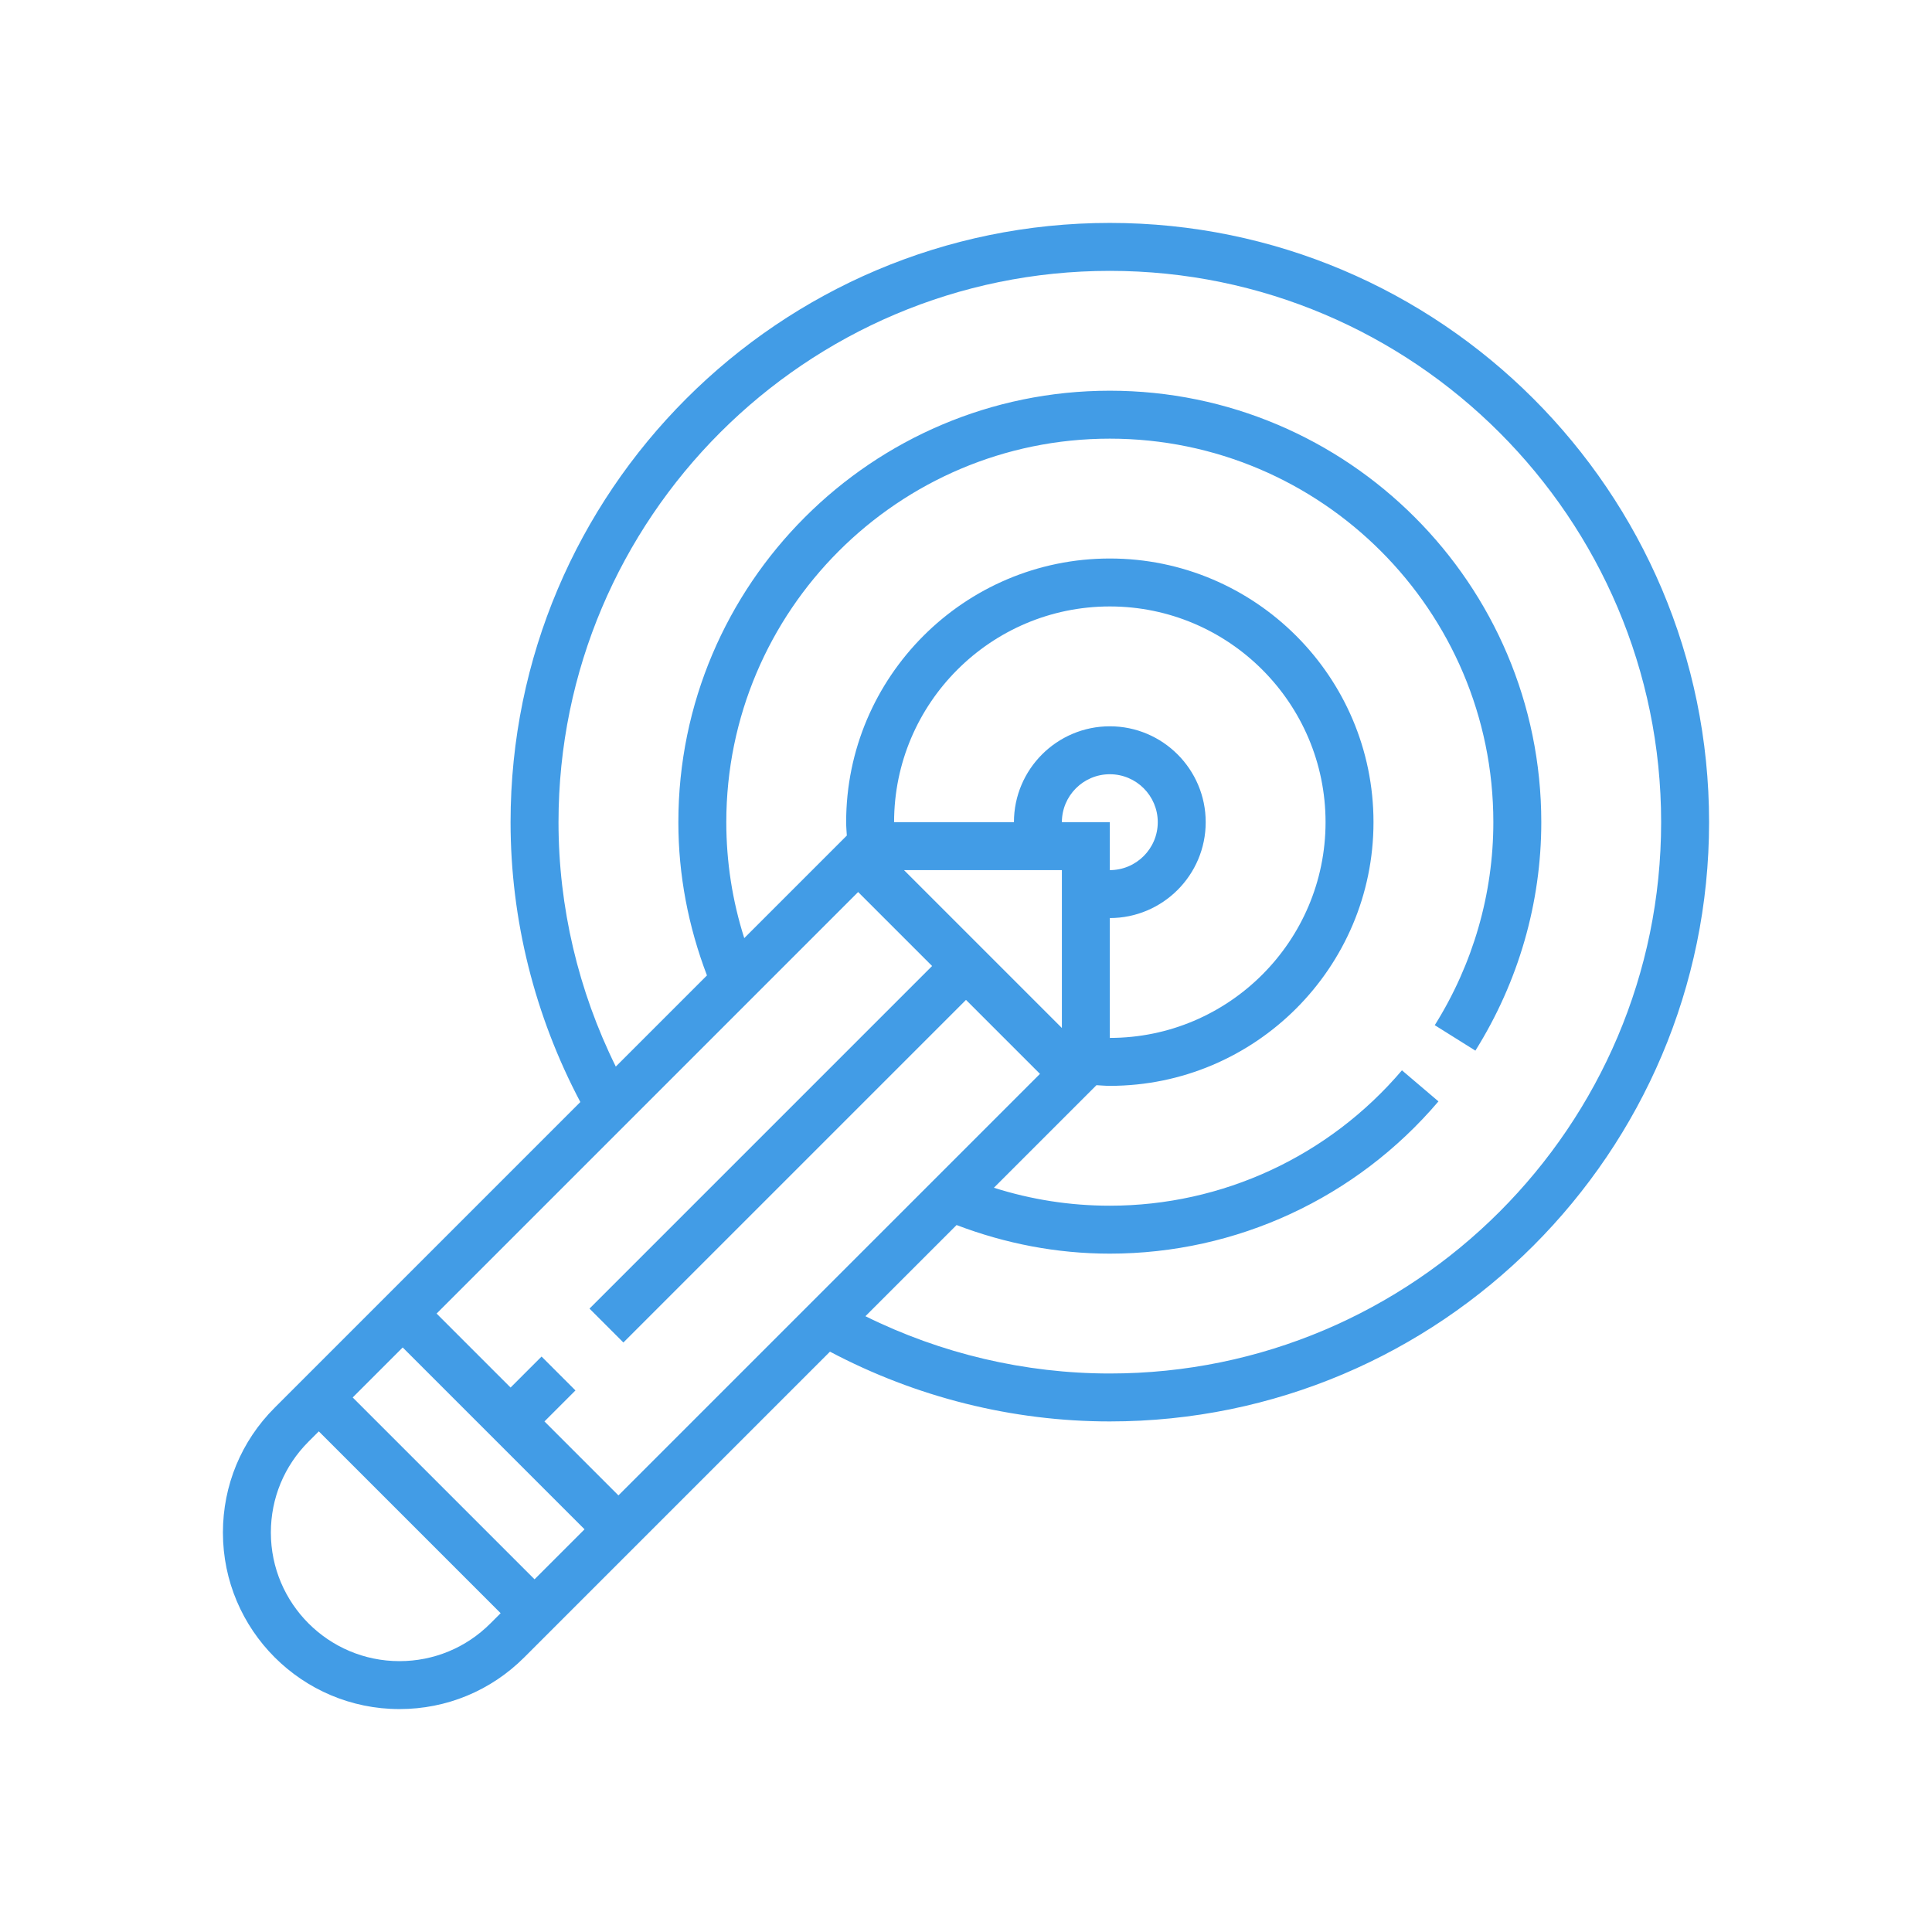
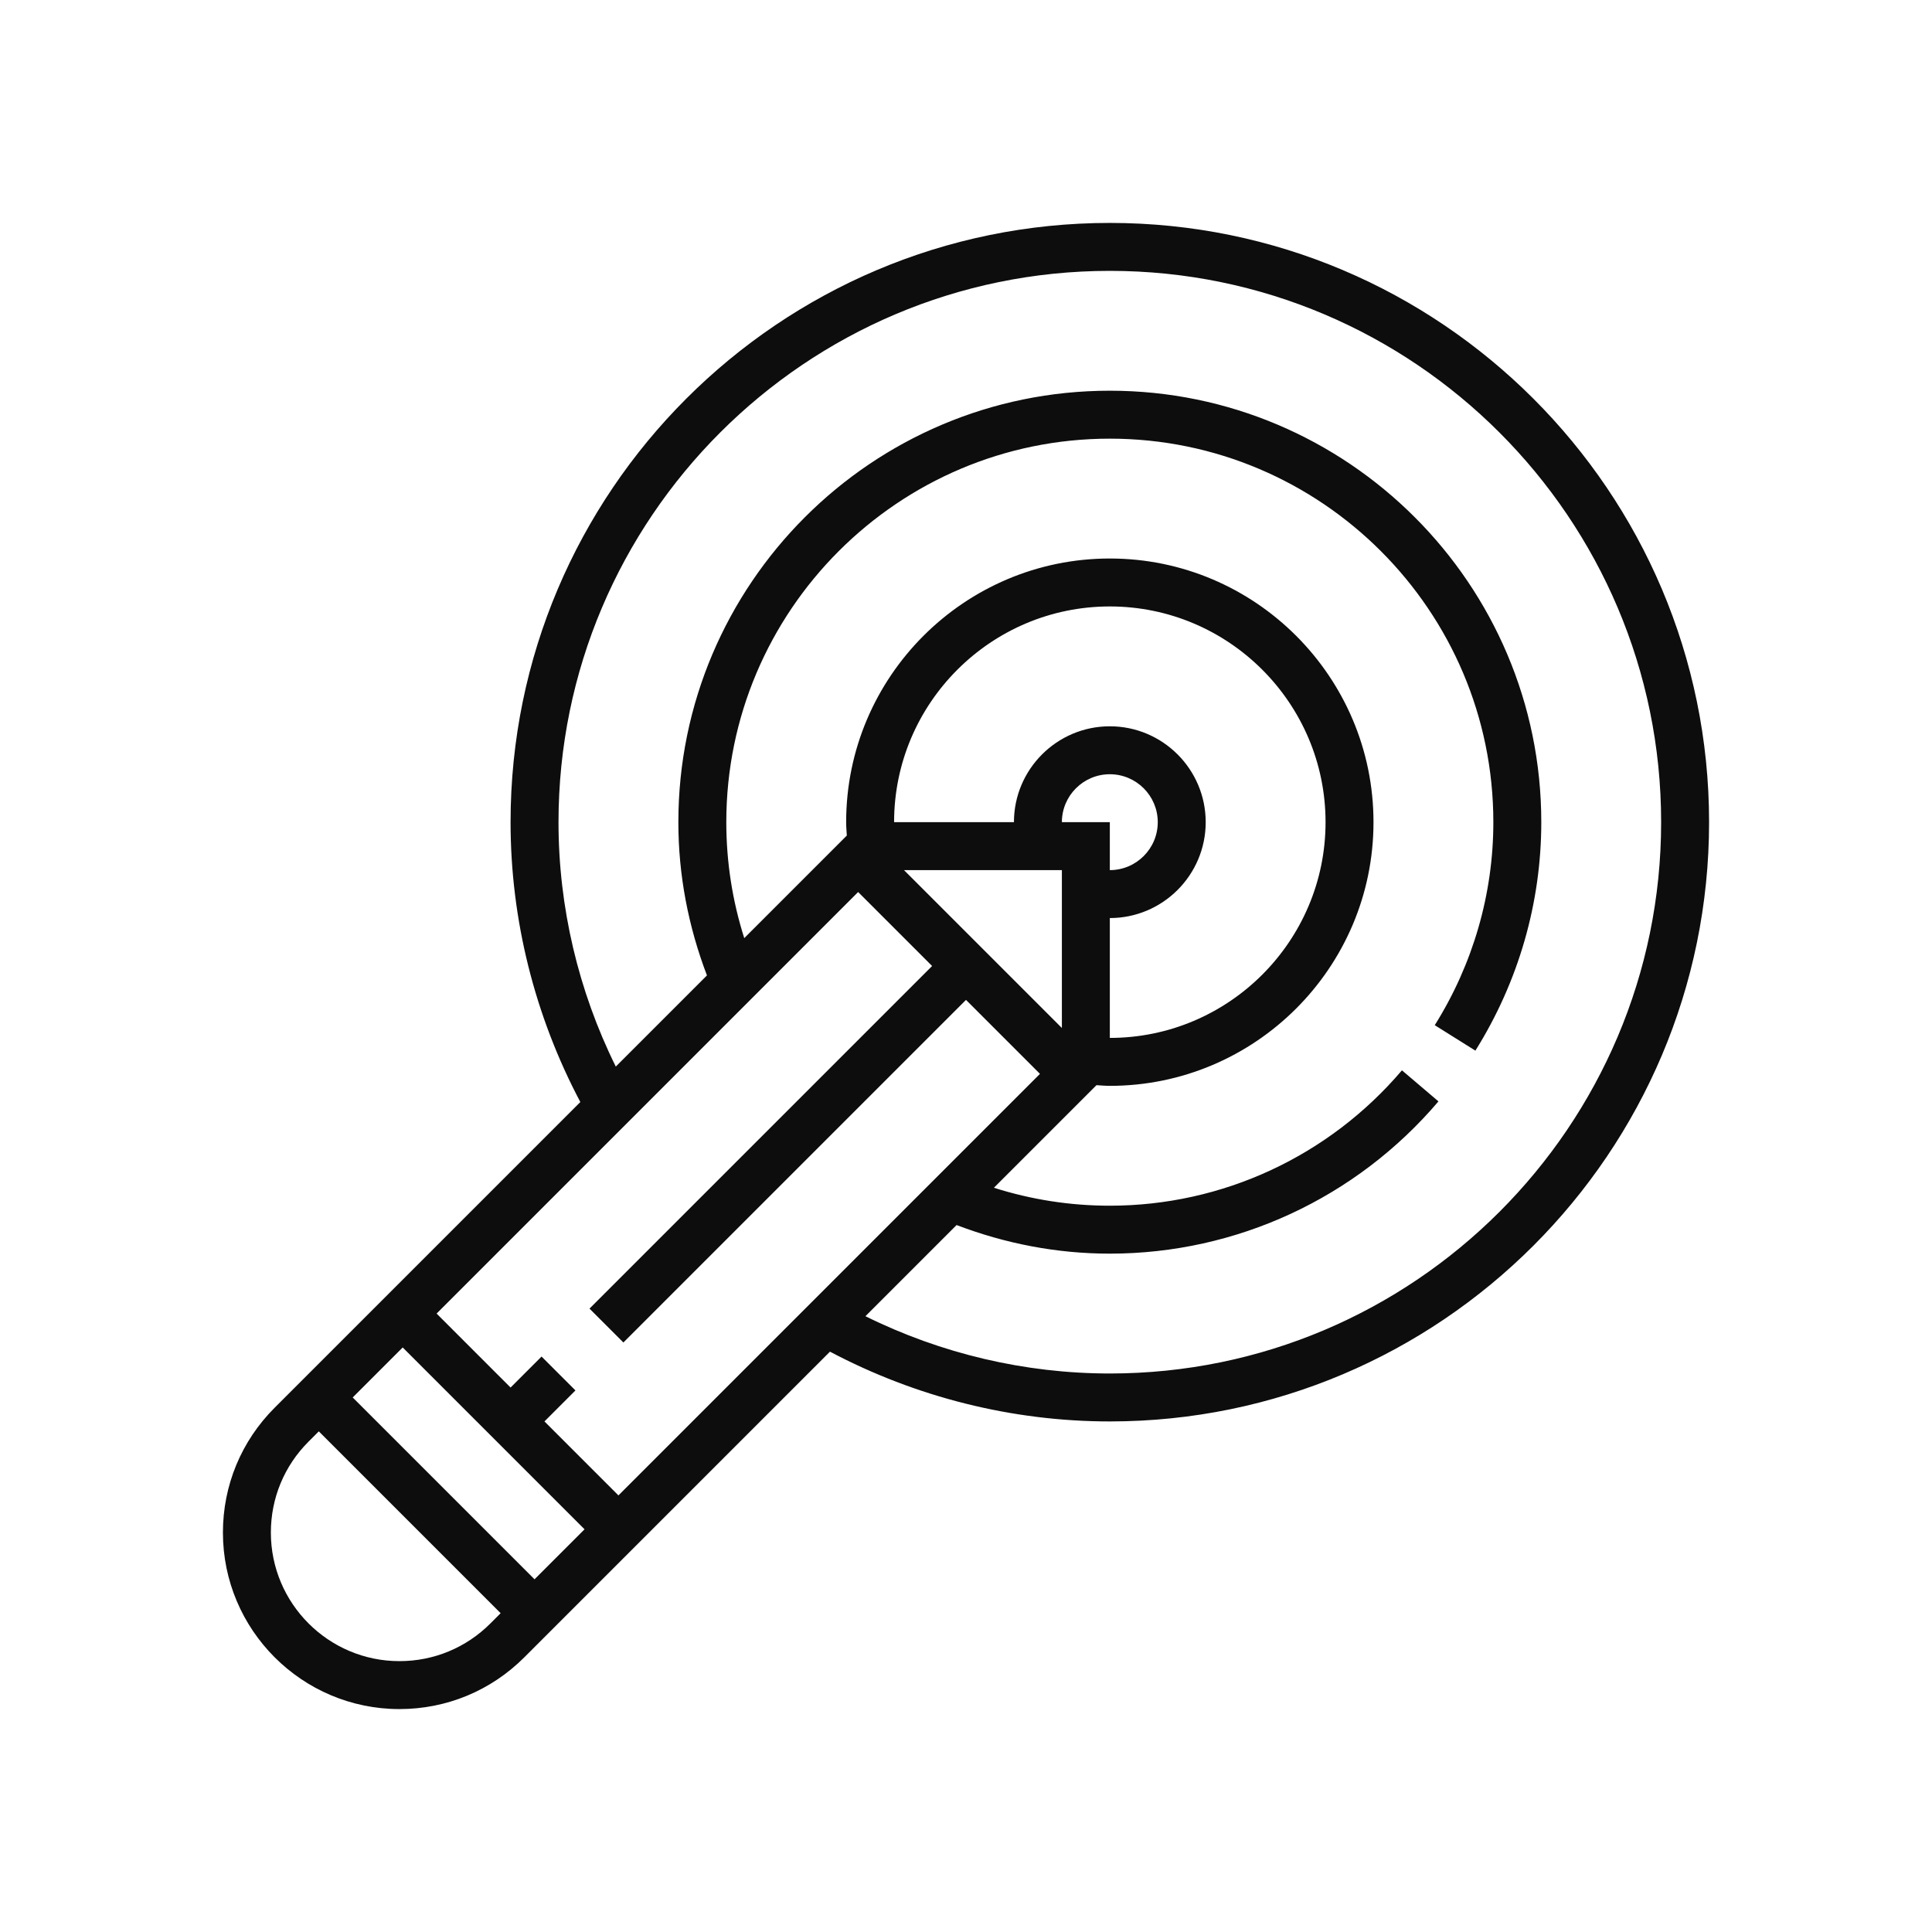
<svg xmlns="http://www.w3.org/2000/svg" fill="#429ce6" height="64px" width="64px" version="1.1" id="Layer_1" viewBox="-74.4 -74.4 644.80 644.80" xml:space="preserve">
  <g id="SVGRepo_bgCarrier" stroke-width="0" />
  <g id="SVGRepo_tracerCarrier" stroke-linecap="round" stroke-linejoin="round" />
  <g id="SVGRepo_iconCarrier">
    <g>
      <g>
-         <path d="M296,0C185.72,0,96,89.72,96,200c0,32.568,8.096,64.696,23.288,93.4L17.256,395.432C6.128,406.56,0,421.352,0,437.088 C0,469.576,26.424,496,58.912,496c15.736,0,30.528-6.128,41.656-17.256L202.6,376.712C231.304,391.904,263.432,400,296,400 c110.28,0,200-89.72,200-200S406.28,0,296,0z M89.256,467.432C81.152,475.536,70.376,480,58.912,480 C35.248,480,16,460.752,16,437.088c0-11.464,4.464-22.24,12.568-30.344L32,403.312L92.688,464L89.256,467.432z M104,452.688 L43.312,392L60,375.312L120.688,436L104,452.688z M132,424.688L107.312,400l10.344-10.344l-11.312-11.312L96,388.688L71.312,364 L212,223.312L236.688,248L122.344,362.344l11.312,11.312L248,259.312L272.688,284L132,424.688z M280,200c0-8.824,7.176-16,16-16 c8.824,0,16,7.176,16,16c0,8.824-7.176,16-16,16v-16H280z M296,232c17.648,0,32-14.352,32-32s-14.352-32-32-32s-32,14.352-32,32 h-40c0-39.696,32.304-72,72-72s72,32.304,72,72s-32.304,72-72,72V232z M280,216v52.688L227.312,216H280z M296,384 c-28.32,0-56.288-6.608-81.568-19.12l30.424-30.424C261.2,340.68,278.344,344,296,344c42.248,0,82.224-18.52,109.68-50.816 l-12.184-10.368C369.08,311.528,333.544,328,296,328c-13.264,0-26.224-2.032-38.688-5.992l34.232-34.232 c1.48,0.08,2.952,0.224,4.456,0.224c48.52,0,88-39.48,88-88c0-48.52-39.48-88-88-88c-48.52,0-88,39.48-88,88 c0,1.504,0.144,2.976,0.224,4.464l-34.232,34.232C170.032,226.224,168,213.264,168,200c0-70.576,57.424-128,128-128 s128,57.424,128,128c0,23.896-6.76,47.328-19.552,67.752l13.56,8.496C432.392,253.272,440,226.904,440,200 c0-79.4-64.6-144-144-144s-144,64.6-144,144c0,17.656,3.32,34.8,9.544,51.144l-30.424,30.424C118.608,256.288,112,228.32,112,200 c0-101.456,82.544-184,184-184s184,82.544,184,184S397.456,384,296,384z" />
+         <path d="M296,0C185.72,0,96,89.72,96,200c0,32.568,8.096,64.696,23.288,93.4L17.256,395.432C6.128,406.56,0,421.352,0,437.088 C0,469.576,26.424,496,58.912,496c15.736,0,30.528-6.128,41.656-17.256L202.6,376.712C231.304,391.904,263.432,400,296,400 c110.28,0,200-89.72,200-200S406.28,0,296,0z M89.256,467.432C81.152,475.536,70.376,480,58.912,480 C35.248,480,16,460.752,16,437.088c0-11.464,4.464-22.24,12.568-30.344L32,403.312L92.688,464L89.256,467.432z M104,452.688 L43.312,392L60,375.312L120.688,436L104,452.688z M132,424.688L107.312,400l10.344-10.344l-11.312-11.312L96,388.688L71.312,364 L212,223.312L236.688,248L122.344,362.344l11.312,11.312L248,259.312L272.688,284L132,424.688z M280,200c0-8.824,7.176-16,16-16 c8.824,0,16,7.176,16,16c0,8.824-7.176,16-16,16v-16H280z M296,232c17.648,0,32-14.352,32-32s-14.352-32-32-32s-32,14.352-32,32 h-40c0-39.696,32.304-72,72-72s72,32.304,72,72s-32.304,72-72,72V232z M280,216v52.688L227.312,216H280z M296,384 c-28.32,0-56.288-6.608-81.568-19.12l30.424-30.424C261.2,340.68,278.344,344,296,344c42.248,0,82.224-18.52,109.68-50.816 l-12.184-10.368C369.08,311.528,333.544,328,296,328c-13.264,0-26.224-2.032-38.688-5.992l34.232-34.232 c1.48,0.08,2.952,0.224,4.456,0.224c48.52,0,88-39.48,88-88c0-48.52-39.48-88-88-88c-48.52,0-88,39.48-88,88 c0,1.504,0.144,2.976,0.224,4.464l-34.232,34.232C170.032,226.224,168,213.264,168,200c0-70.576,57.424-128,128-128 s128,57.424,128,128c0,23.896-6.76,47.328-19.552,67.752l13.56,8.496C432.392,253.272,440,226.904,440,200 c0-79.4-64.6-144-144-144s-144,64.6-144,144c0,17.656,3.32,34.8,9.544,51.144l-30.424,30.424C118.608,256.288,112,228.32,112,200 c0-101.456,82.544-184,184-184s184,82.544,184,184S397.456,384,296,384z" fill="#0d0d0d" />
      </g>
    </g>
  </g>
</svg>
